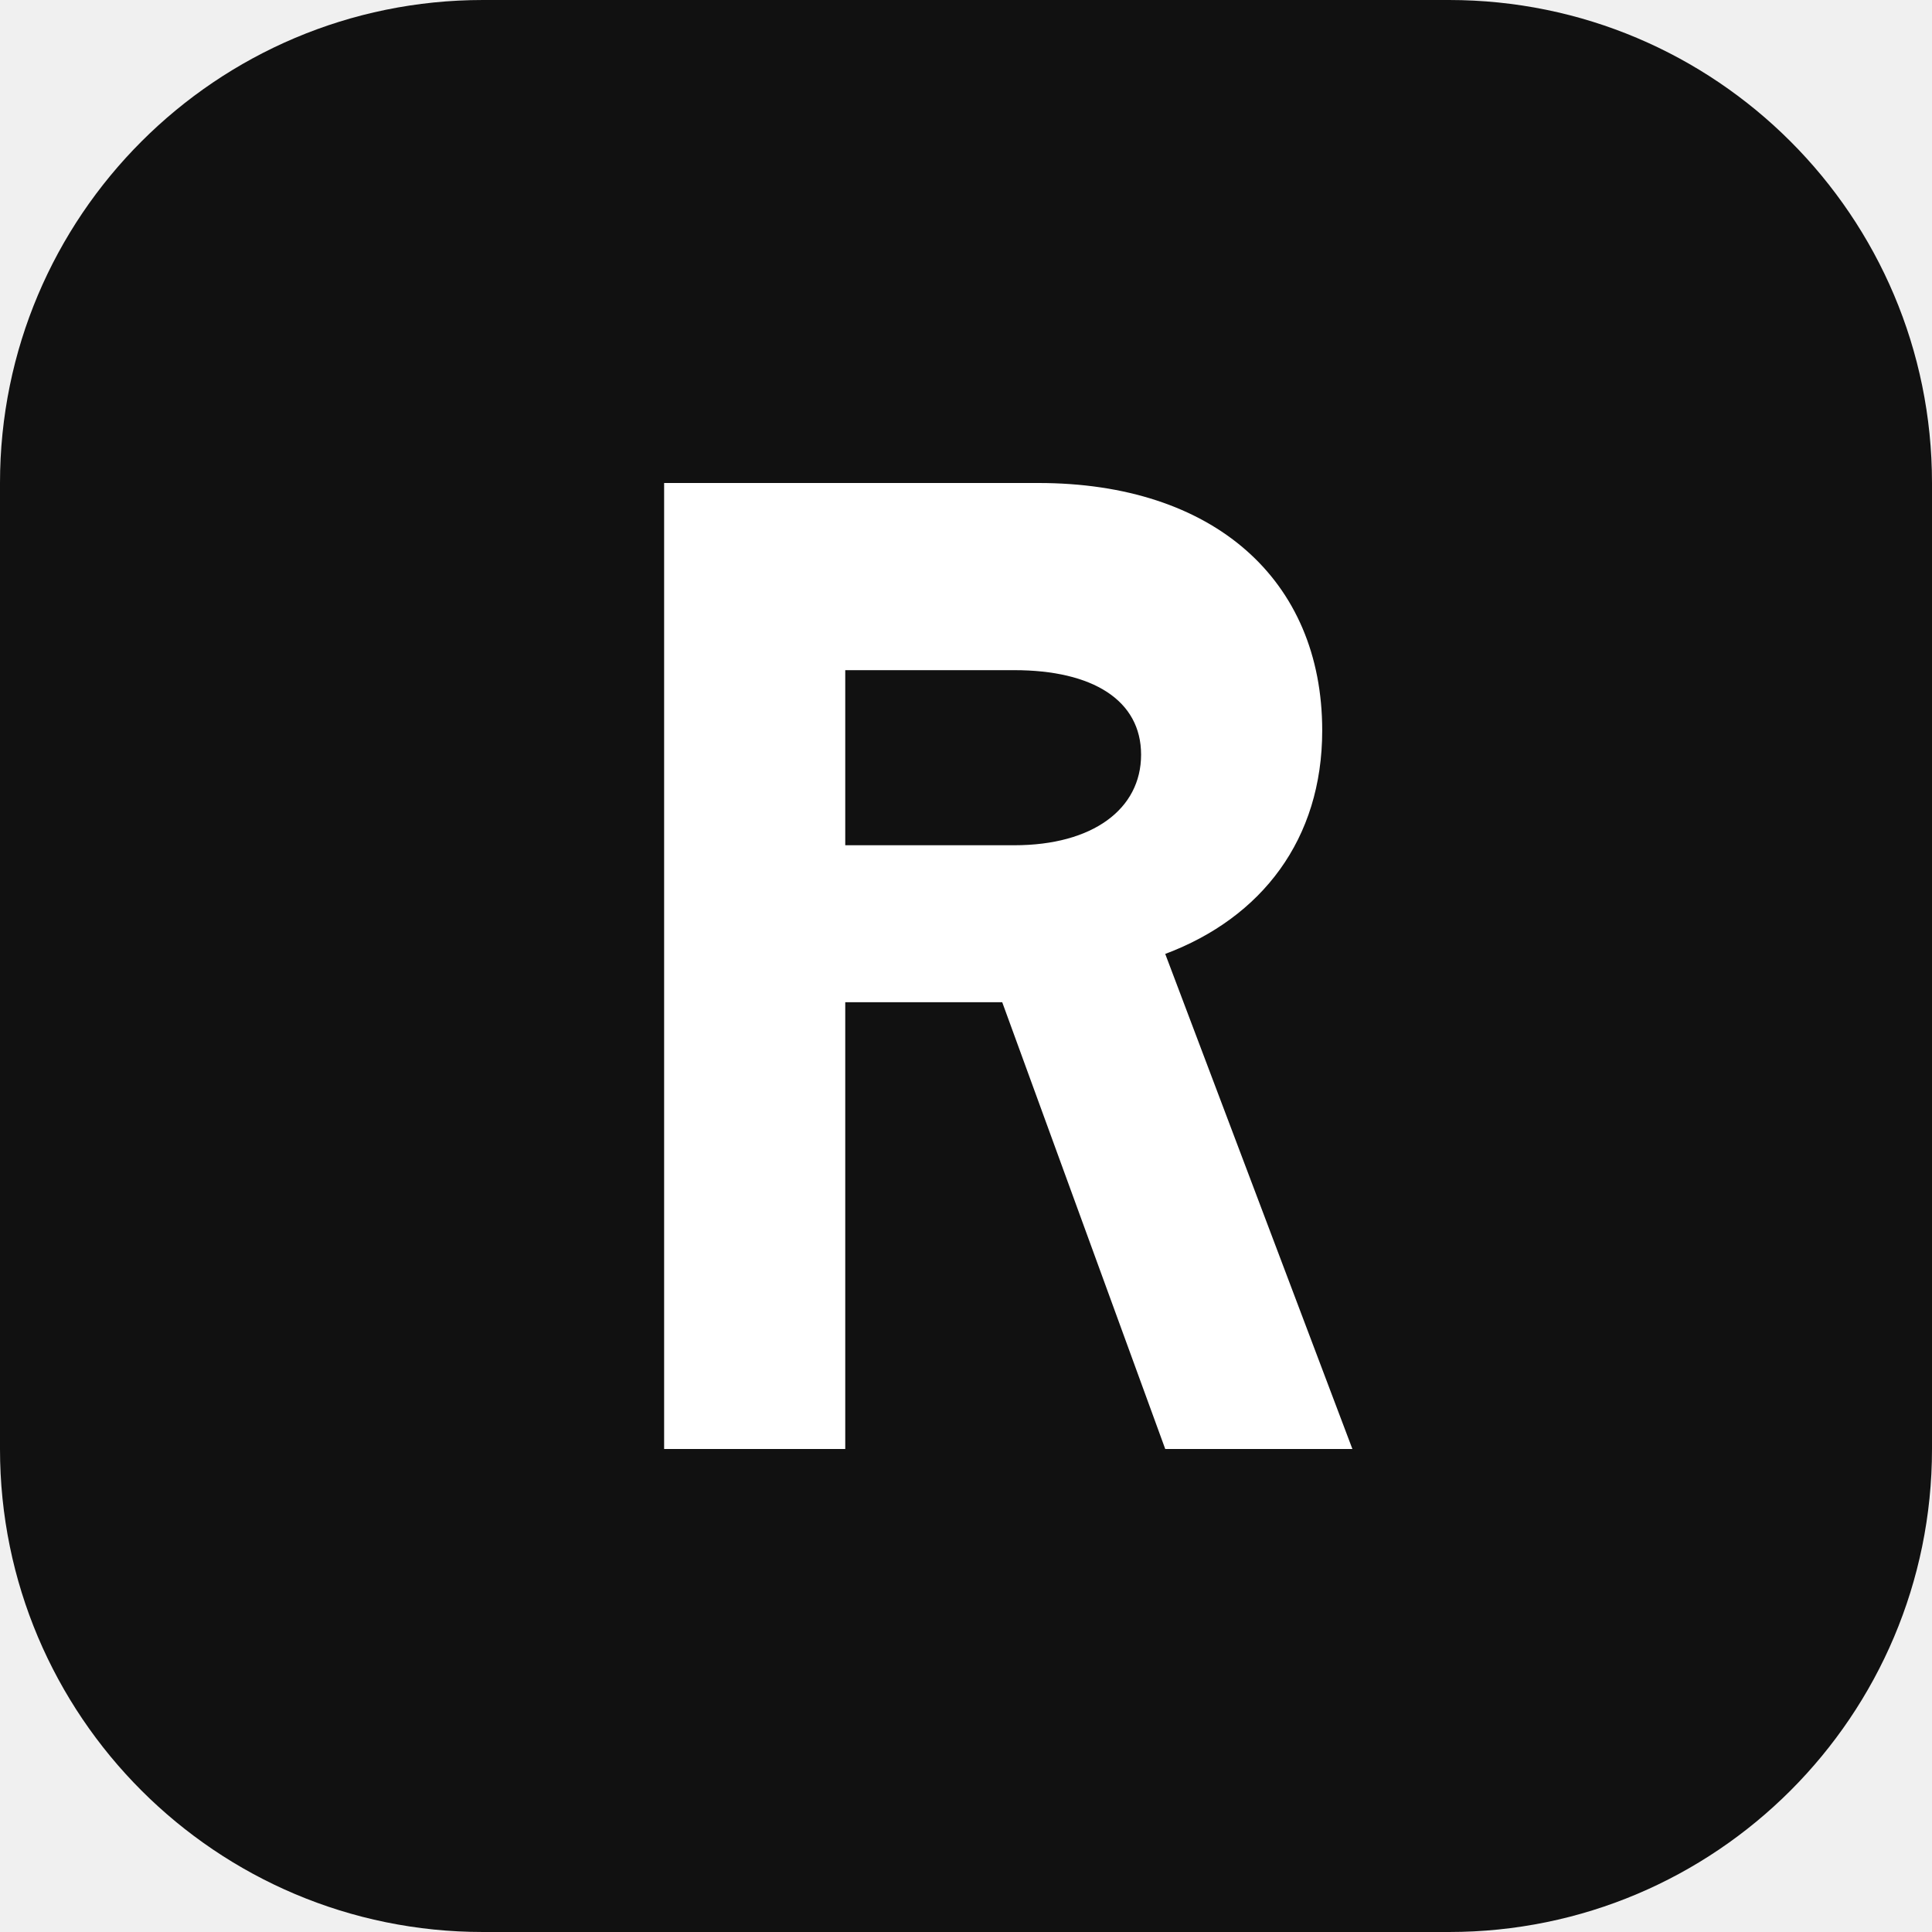
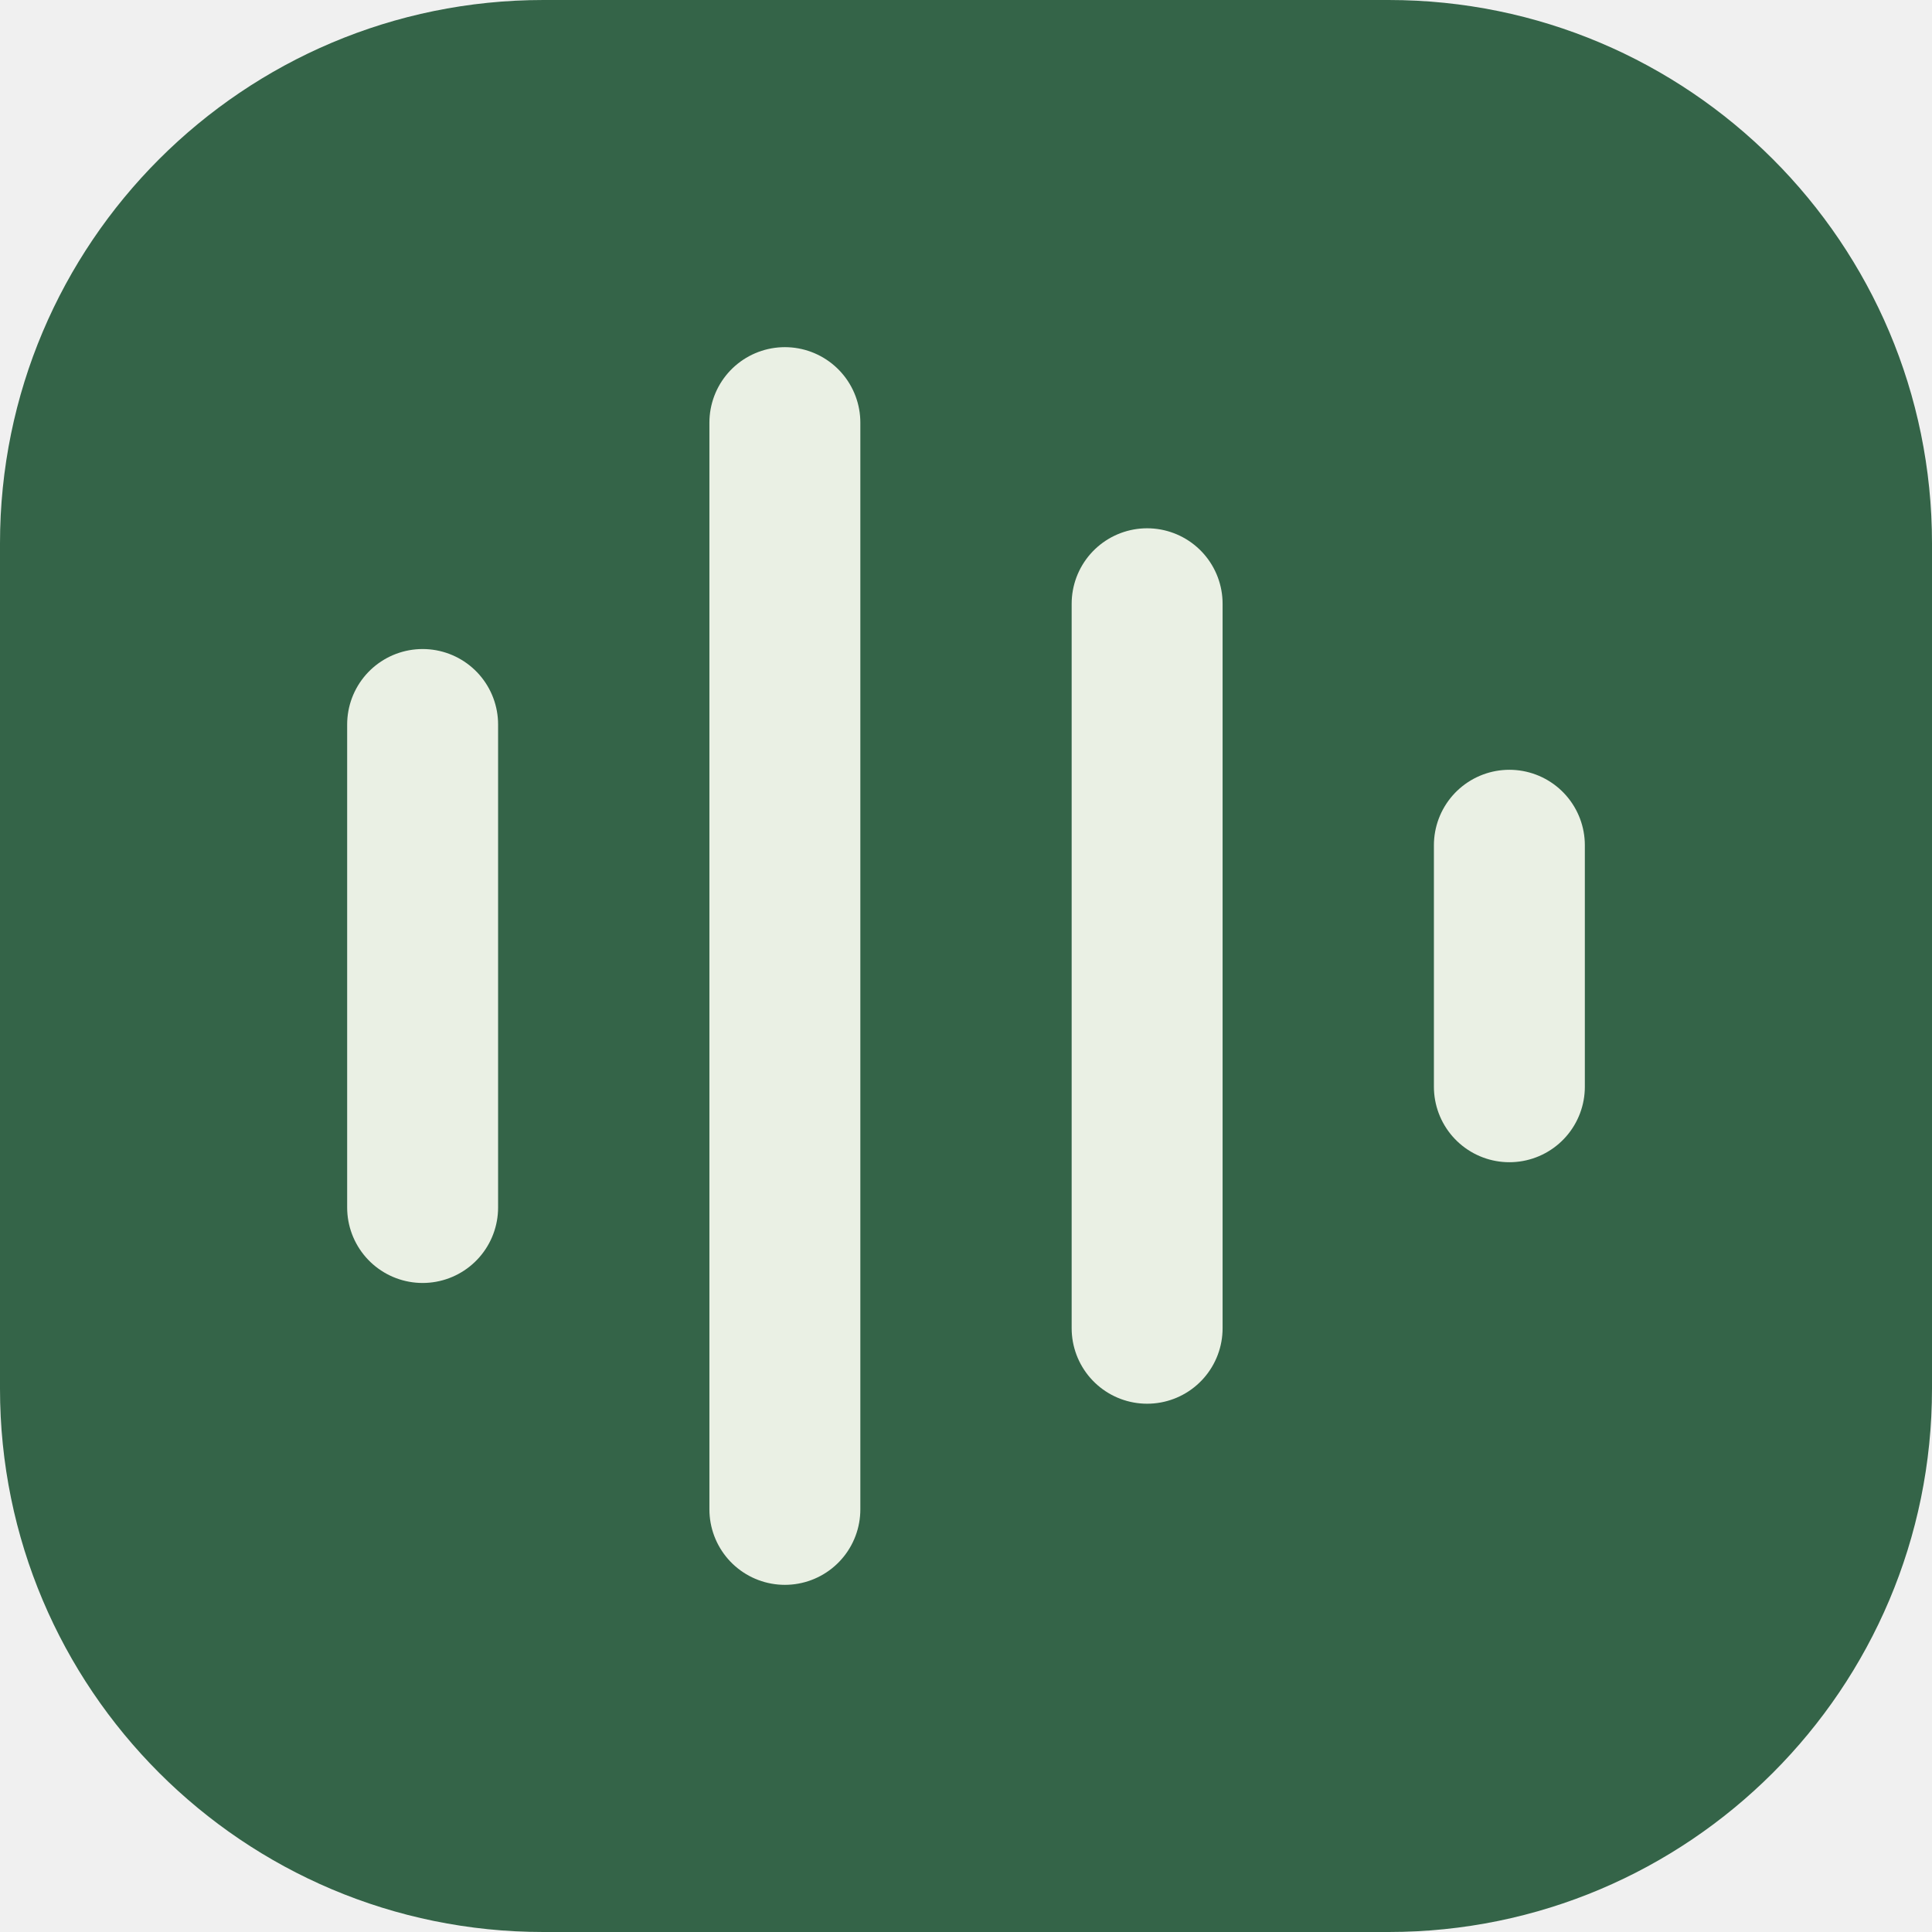
<svg xmlns="http://www.w3.org/2000/svg" viewBox="0 0 32 32">
-   <rect width="32" height="32" rx="8" fill="#111111" />
-   <path fill="#ffffff" d="M11 8h6.2c2.9 0 4.7 1.6 4.7 4.1 0 1.8-1 3.1-2.6 3.7L22.4 24h-3.1l-2.7-7.4H14V24h-3V8zm3 3.1V14h2.8c1.3 0 2.1-.6 2.1-1.5s-.8-1.4-2.1-1.4H14z" />
+   <rect width="32" height="32" rx="9" fill="#346448" />
+   <path d="M7 20v-8m6 13V7m6 15V10m6 8v-4" fill="none" stroke="#eaf0e4" stroke-width="2.5" stroke-linecap="round" />
</svg>
